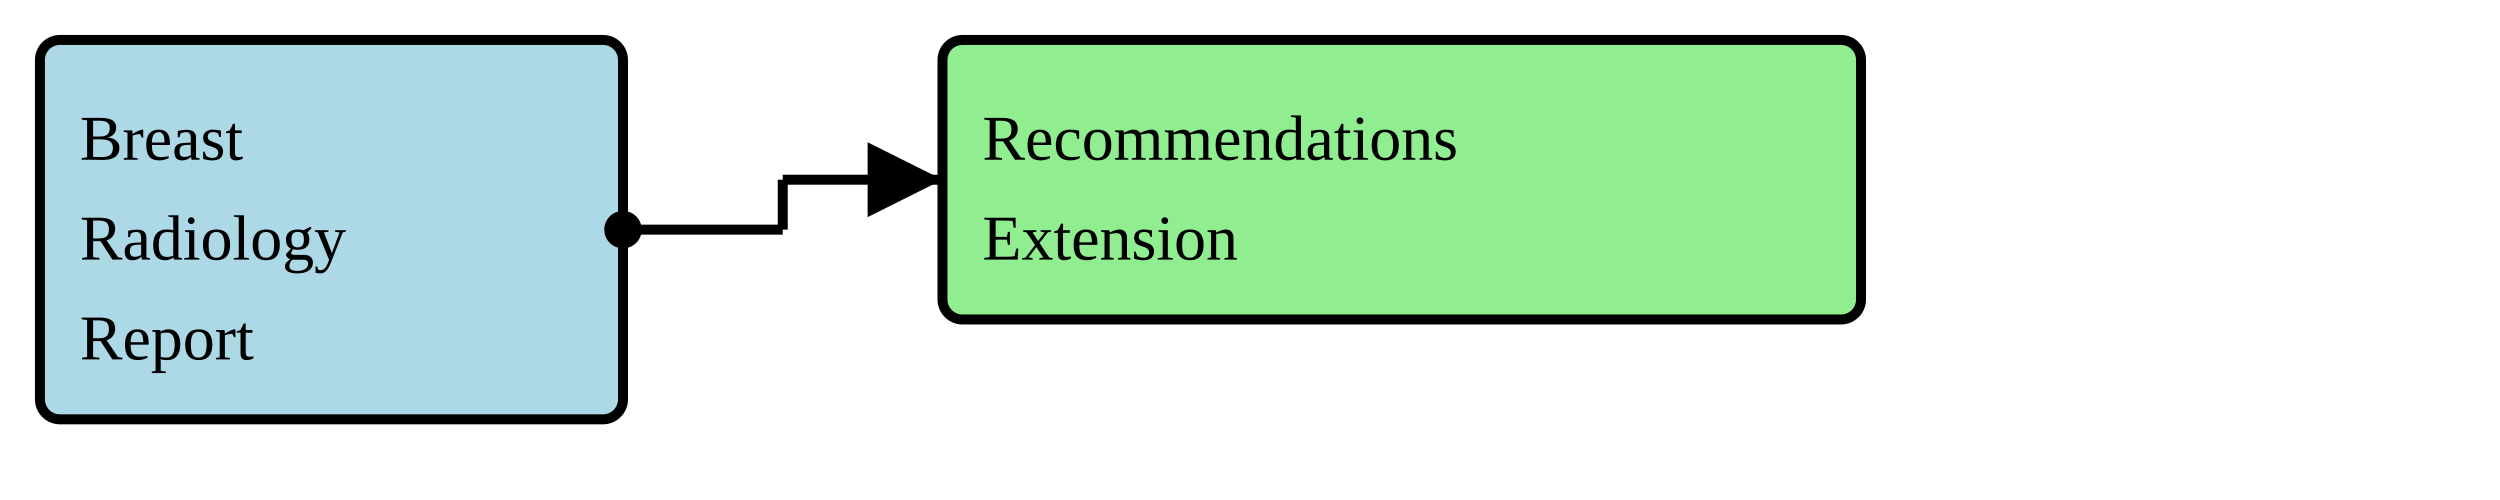
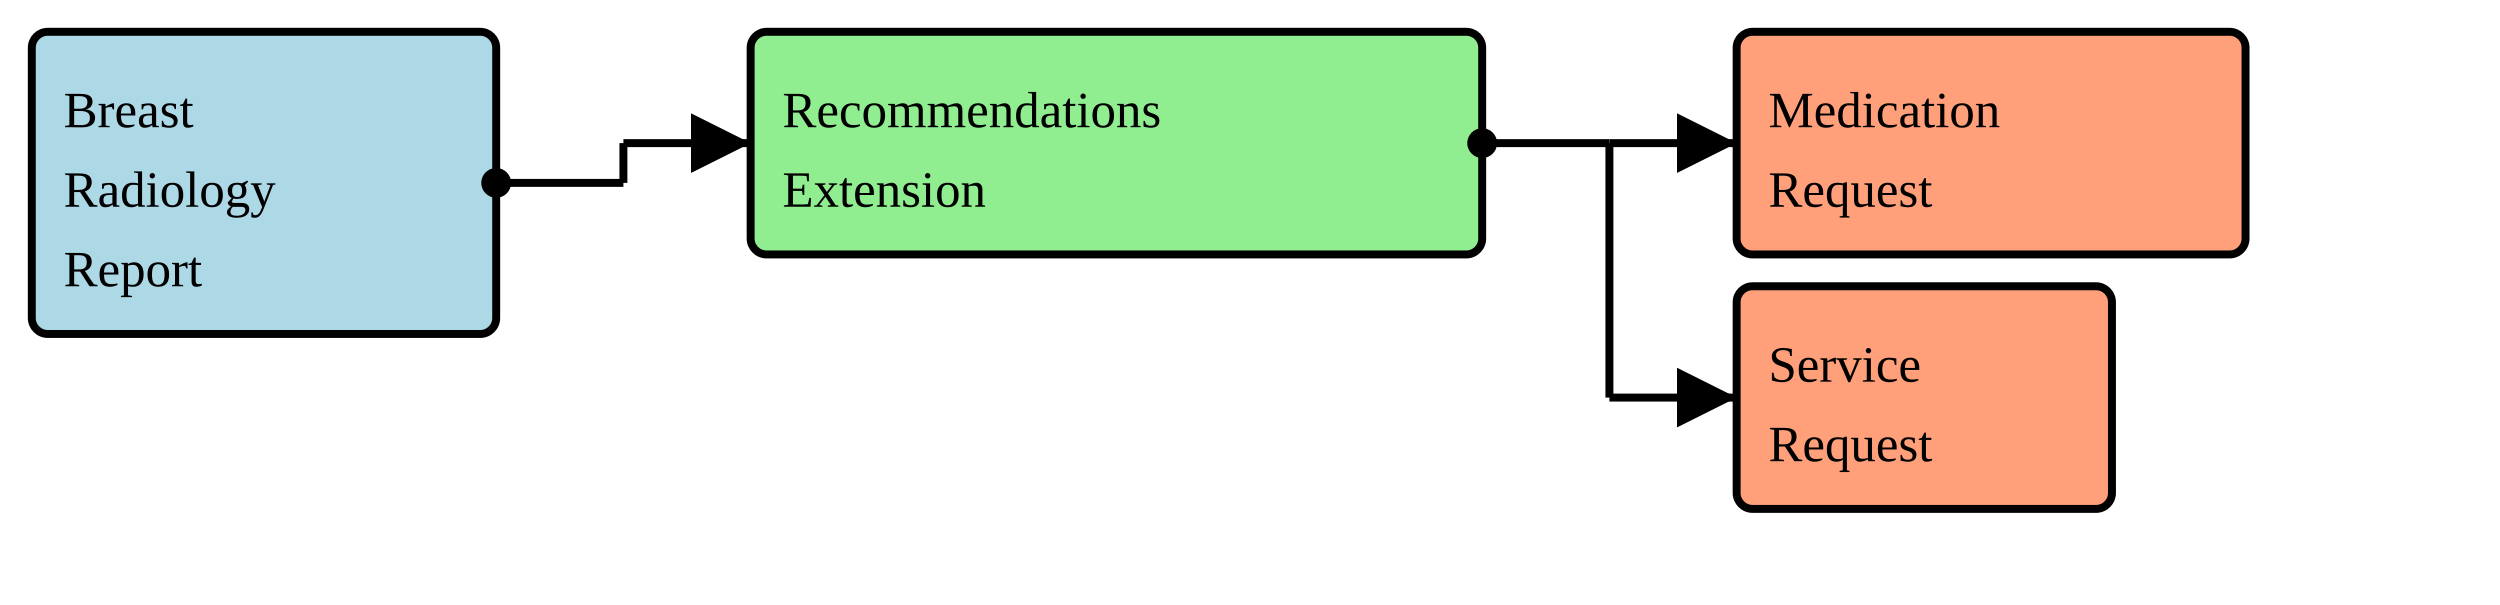
- <svg xmlns="http://www.w3.org/2000/svg" version="1.1" width="469.5" height="93.75">
+ <svg xmlns="http://www.w3.org/2000/svg" version="1.1" width="589.5" height="142.5">
  <defs>
    <marker id="arrowStart" markerWidth="3.75" markerHeight="3.75" markerUnits="px" refX="1.875" refY="1.875">
      <circle fill="Black" stroke-width="0" cx="1.875" cy="1.875" r="1.875" />
    </marker>
    <marker id="arrowEnd" markerWidth="7.5" markerHeight="7.5" markerUnits="px" refX="7.5" refY="3.75">
      <polygon fill="Black" stroke-width="0" points="0 0 7.5 3.75 0 7.5" />
    </marker>
  </defs>
  <g>
    <g>
      <rect fill="LightBlue" stroke="Black" stroke-width="1.875" x="7.5" y="7.5" width="109.5" height="71.25" rx="3.75" ry="3.75" />
      <a href="./StructureDefinition-BreastRadReport.html" target="_blank">
        <text x="15" y="30">Breast</text>
      </a>
      <a href="./StructureDefinition-BreastRadReport.html" target="_blank">
        <text x="15" y="48.75">Radiology</text>
      </a>
      <a href="./StructureDefinition-BreastRadReport.html" target="_blank">
        <text x="15" y="67.5">Report</text>
      </a>
    </g>
    <line stroke="Black" stroke-width="1.875" marker-end="url(#arrowEnd)" x1="147" y1="33.75" x2="177" y2="33.75" />
    <line stroke="Black" stroke-width="1.875" marker-start="url(#arrowStart)" x1="117" y1="43.125" x2="147" y2="43.125" />
    <line stroke="Black" stroke-width="1.875" x1="147" y1="33.75" x2="147" y2="43.125" />
  </g>
  <g>
    <g>
      <rect fill="LightGreen" stroke="Black" stroke-width="1.875" x="177" y="7.5" width="172.5" height="52.5" rx="3.75" ry="3.75" />
      <text x="184.5" y="30">Recommendations</text>
      <text x="184.5" y="48.75">Extension</text>
    </g>
+     <line stroke="Black" stroke-width="1.875" marker-end="url(#arrowEnd)" x1="379.5" y1="33.75" x2="409.5" y2="33.75" />
+     <line stroke="Black" stroke-width="1.875" marker-end="url(#arrowEnd)" x1="379.5" y1="93.75" x2="409.5" y2="93.75" />
+     <line stroke="Black" stroke-width="1.875" marker-start="url(#arrowStart)" x1="349.5" y1="33.75" x2="379.5" y2="33.75" />
+     <line stroke="Black" stroke-width="1.875" x1="379.5" y1="33.75" x2="379.5" y2="93.75" />
  </g>
-   <g />
+   <g>
+     <g>
+       <rect fill="LightSalmon" stroke="Black" stroke-width="1.875" x="409.5" y="7.5" width="120" height="52.5" rx="3.75" ry="3.75" />
+       <a href="./StructureDefinition-MedicationRequest.html" target="_blank">
+         <text x="417" y="30">Medication</text>
+       </a>
+       <a href="./StructureDefinition-MedicationRequest.html" target="_blank">
+         <text x="417" y="48.75">Request</text>
+       </a>
+     </g>
+     <g>
+       <rect fill="LightSalmon" stroke="Black" stroke-width="1.875" x="409.5" y="67.5" width="88.5" height="52.5" rx="3.75" ry="3.75" />
+       <a href="./StructureDefinition-ServiceRequest.html" target="_blank">
+         <text x="417" y="90">Service</text>
+       </a>
+       <a href="./StructureDefinition-ServiceRequest.html" target="_blank">
+         <text x="417" y="108.75">Request</text>
+       </a>
+     </g>
+   </g>
</svg>
